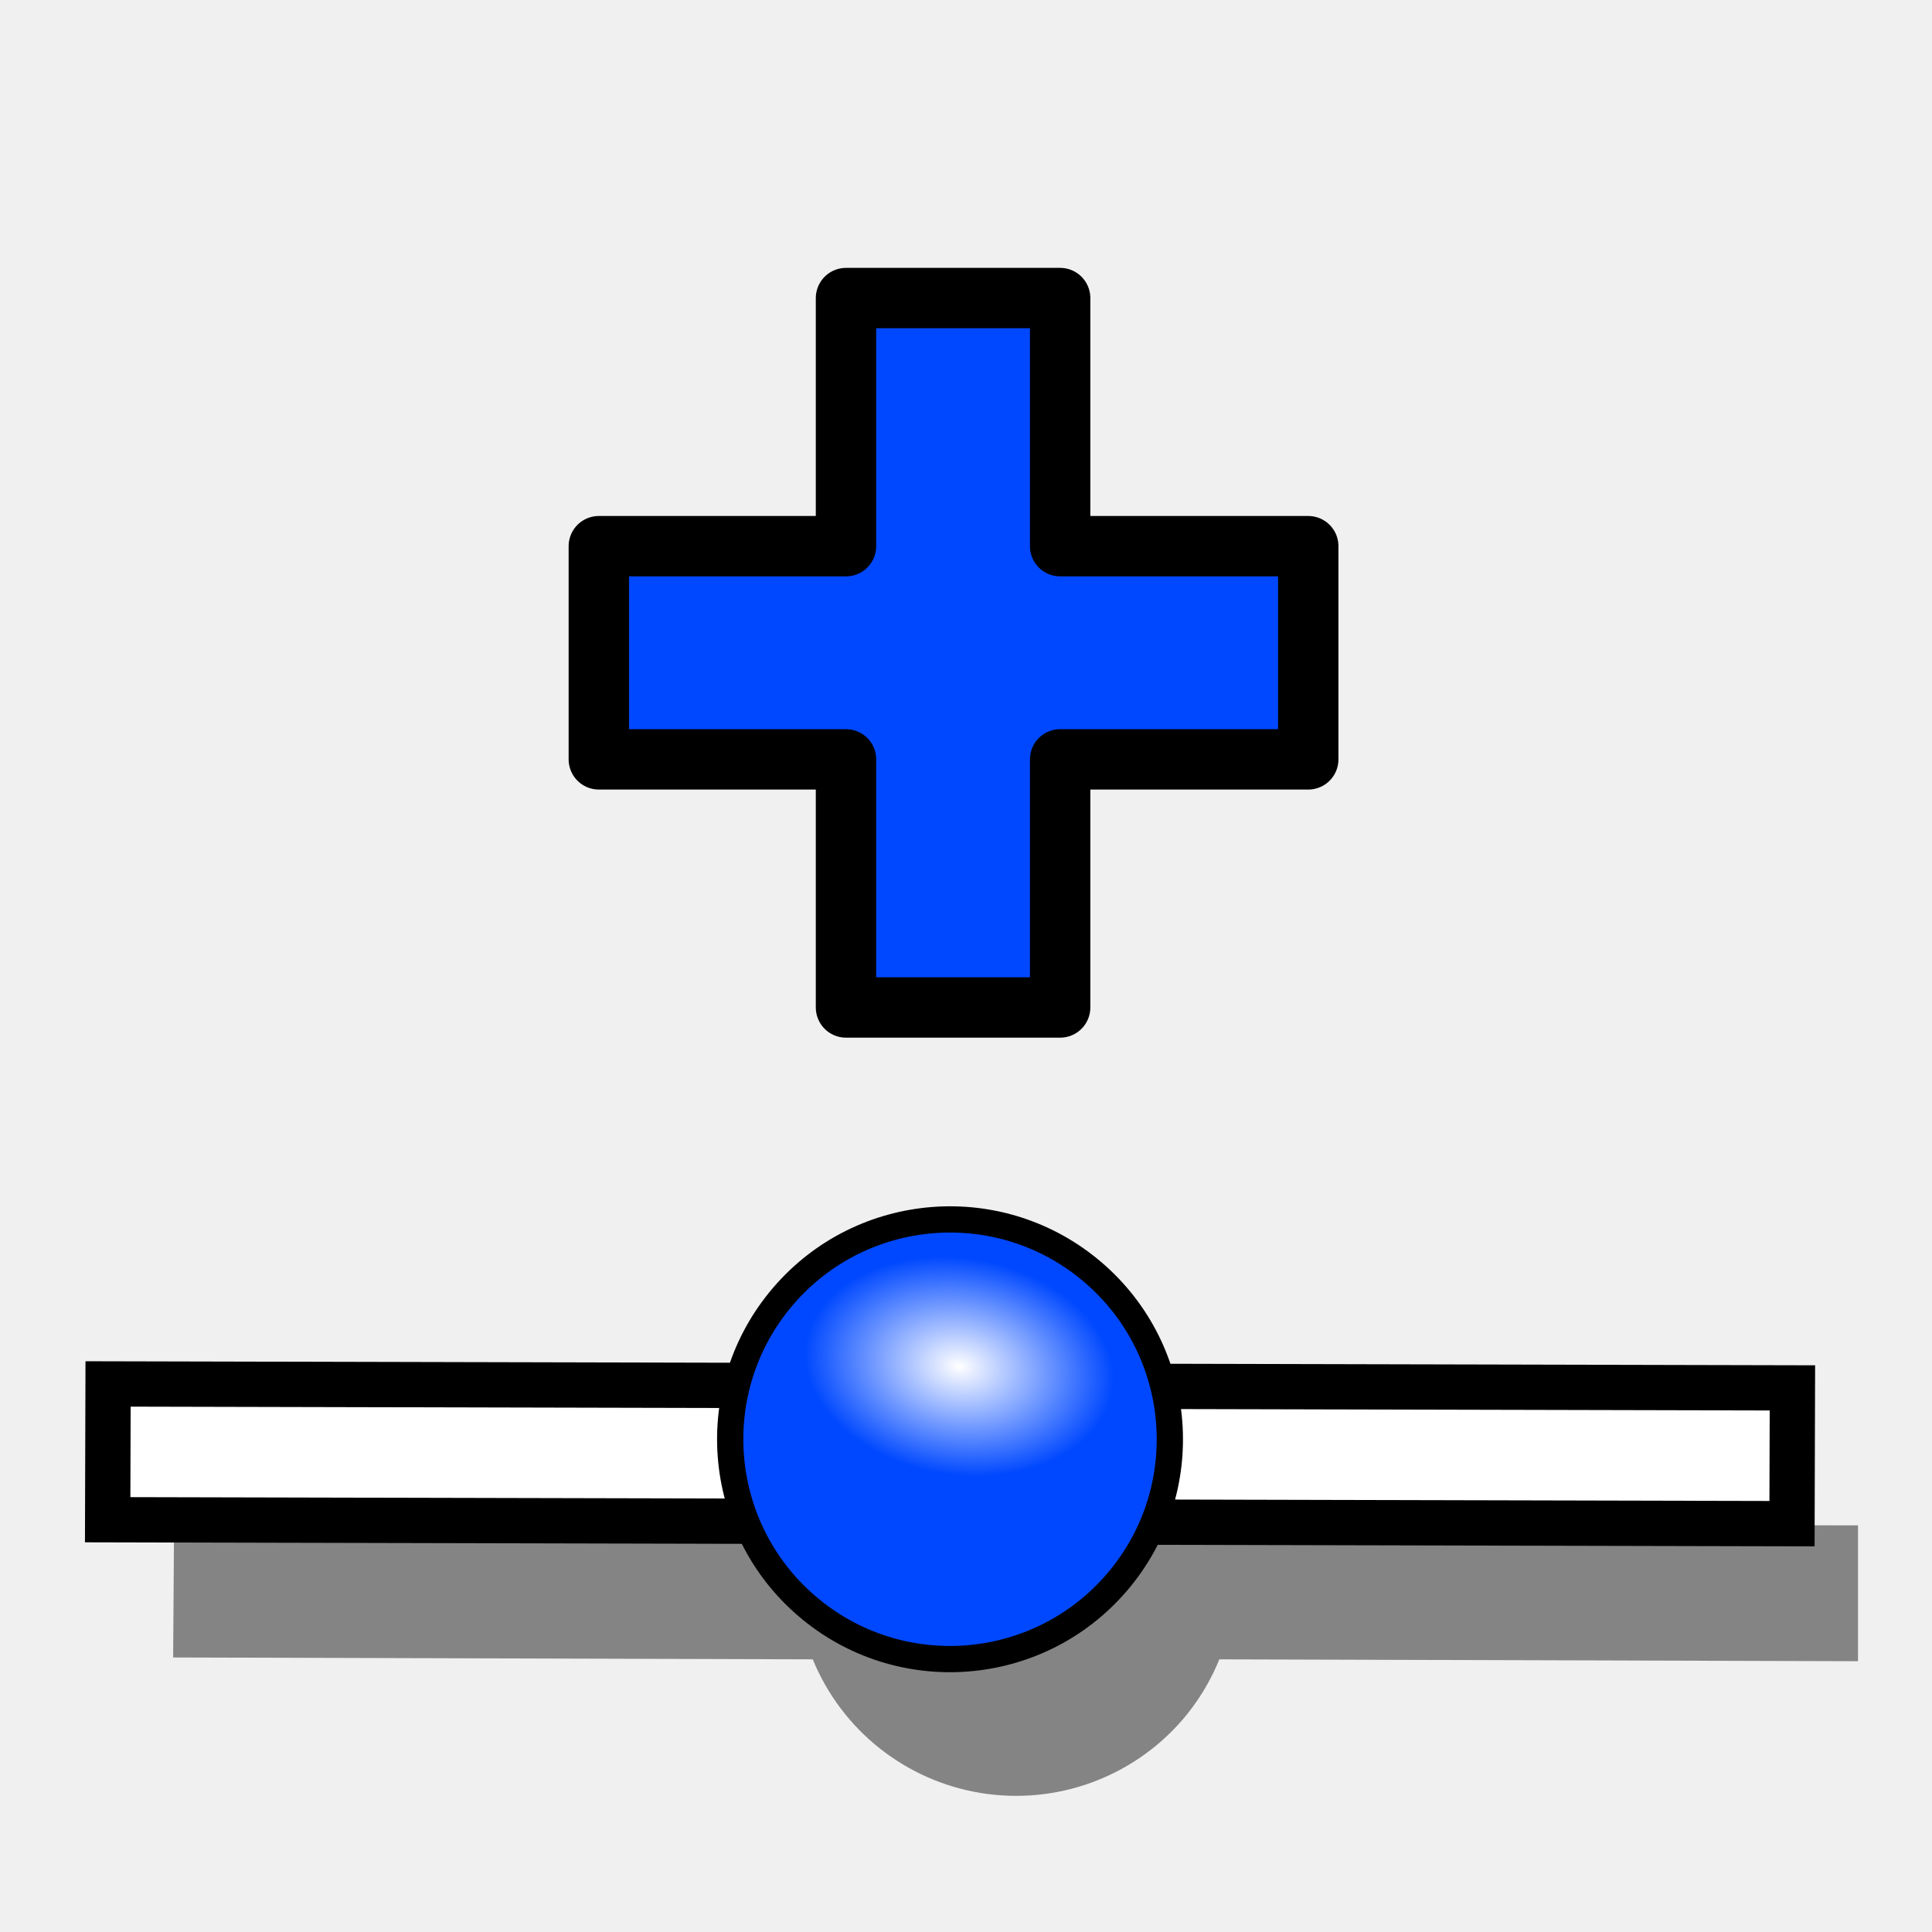
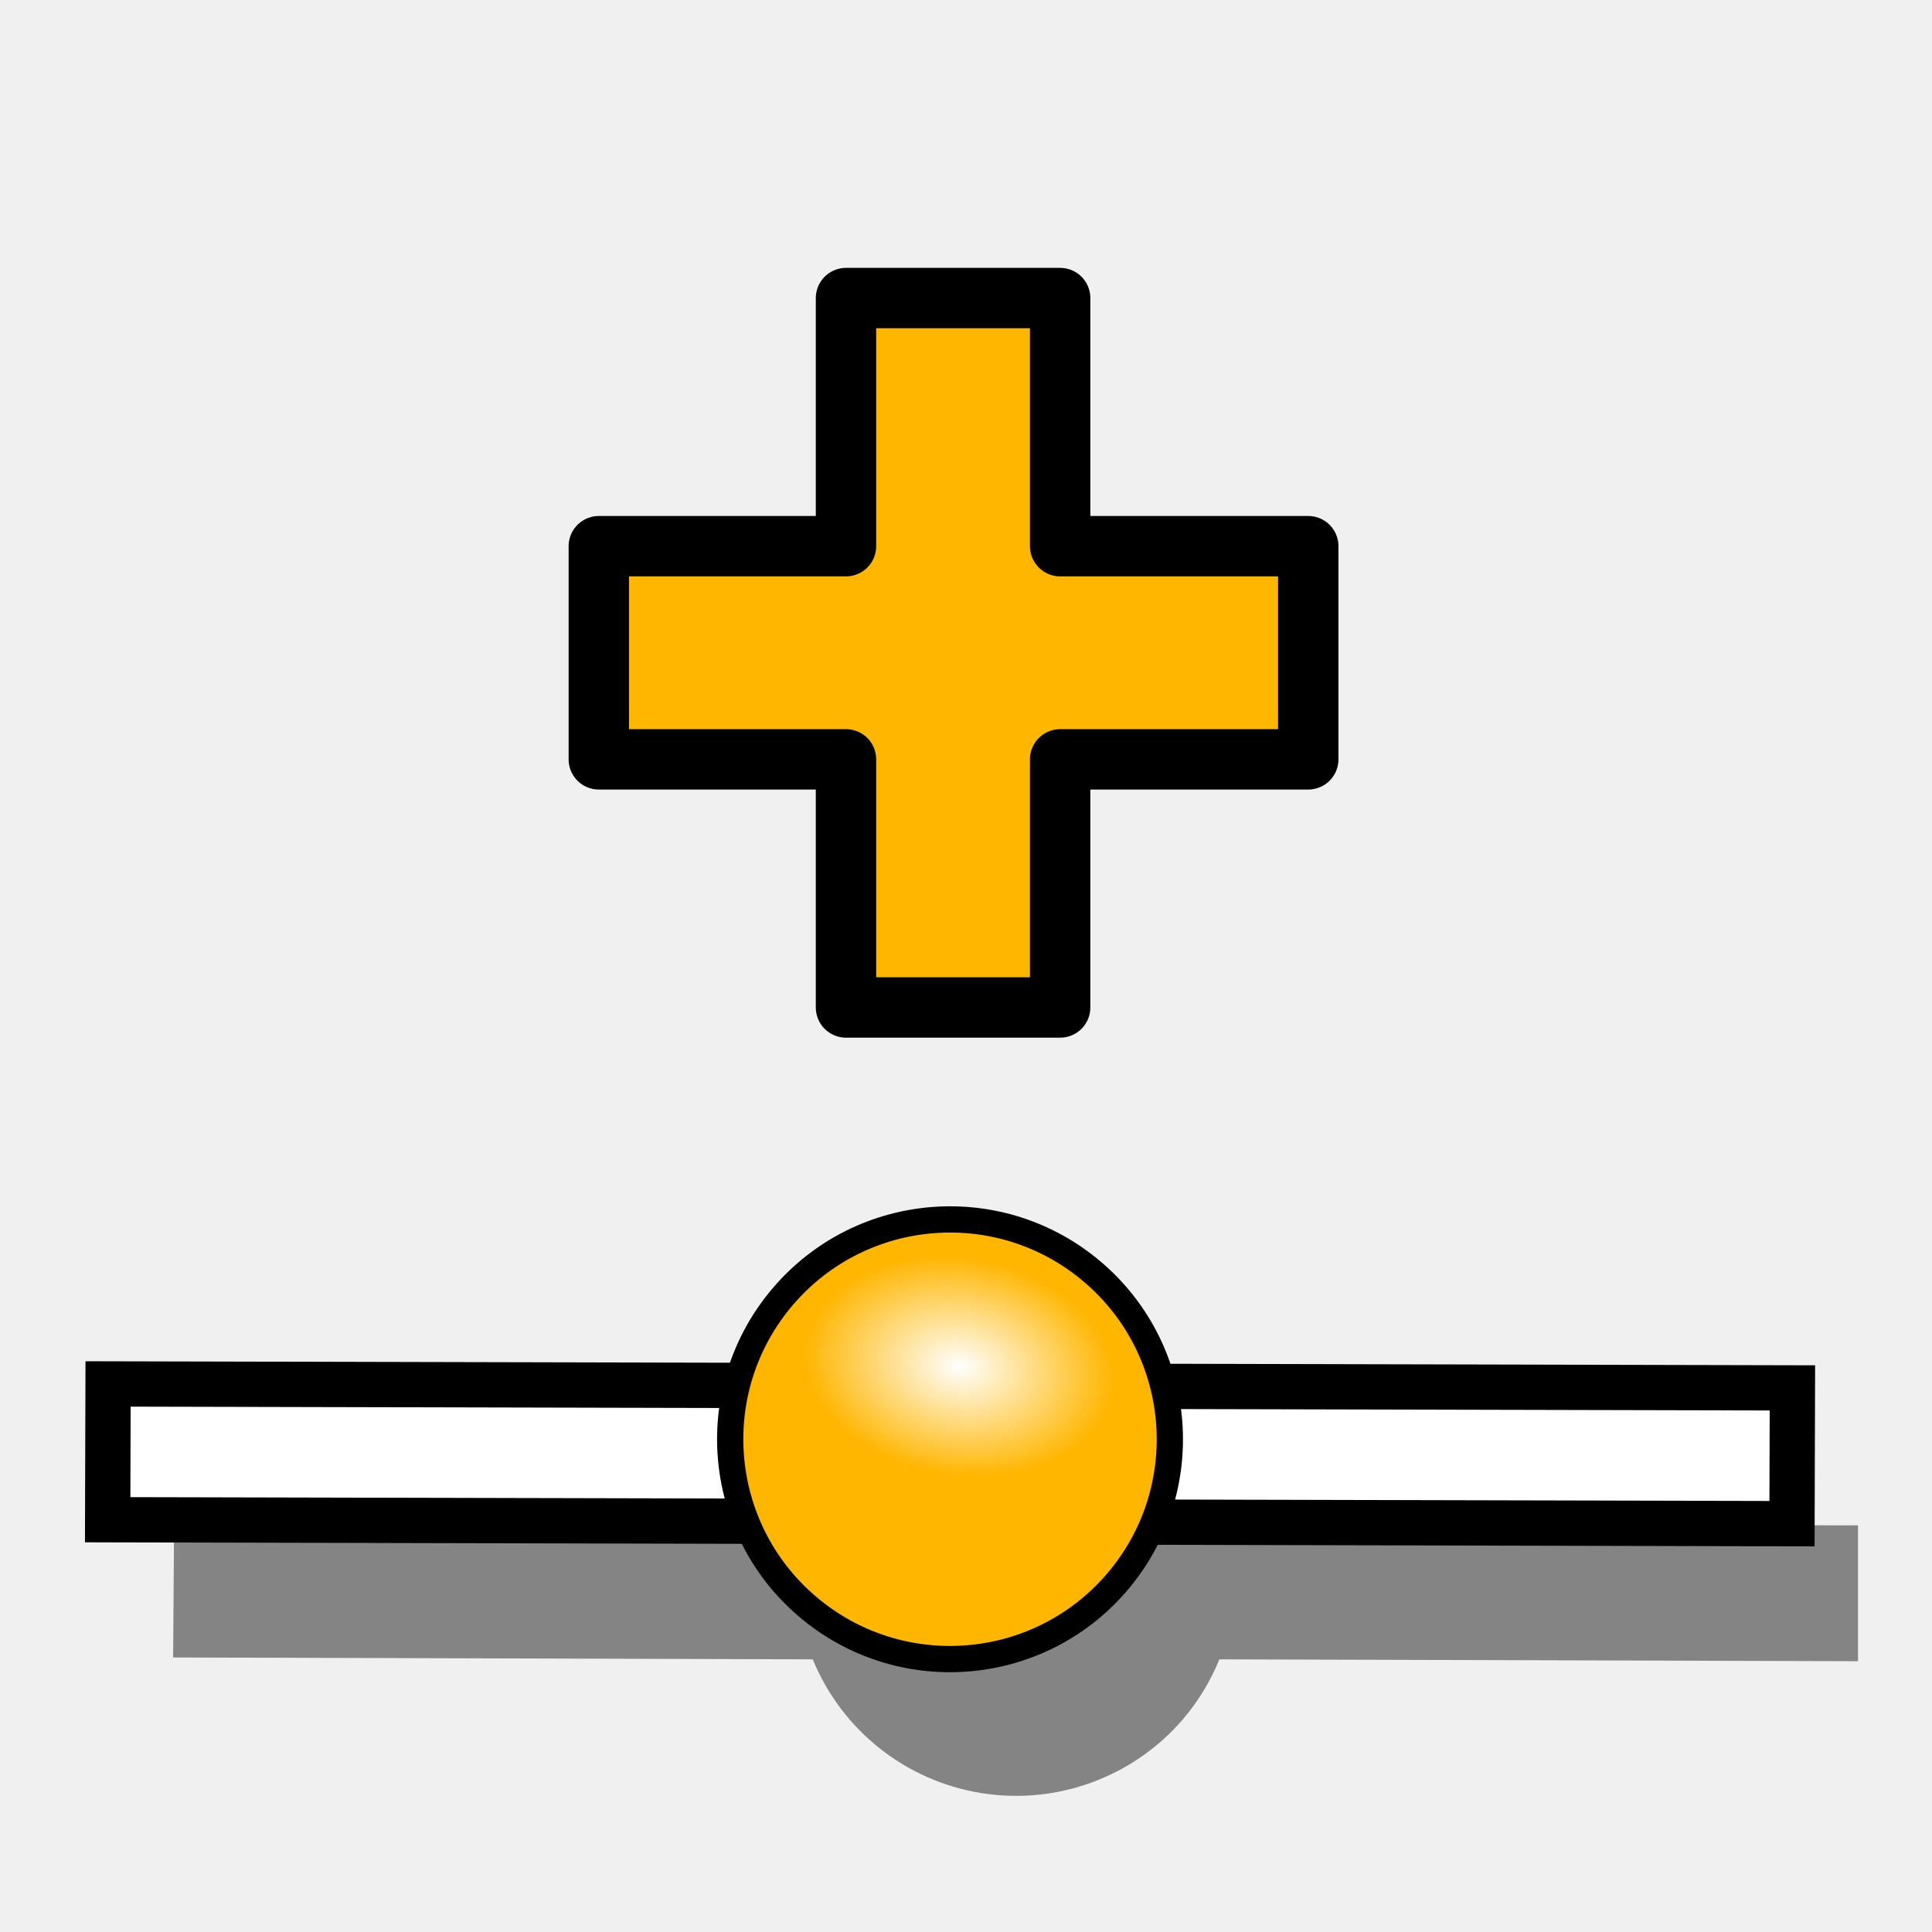
<svg xmlns="http://www.w3.org/2000/svg" xmlns:xlink="http://www.w3.org/1999/xlink" width="64px" height="64px" id="svg3612" version="1.1">
  <defs id="defs3614">
    <linearGradient id="linearGradient3144-6">
      <stop id="stop3146-9" style="stop-color:#ffffff;stop-opacity:1" offset="0" />
      <stop id="stop3148-2" style="stop-color:#ffffff;stop-opacity:0" offset="1" />
    </linearGradient>
    <linearGradient id="linearGradient3701">
      <stop id="stop3703" style="stop-color:#ffffff;stop-opacity:1" offset="0" />
      <stop id="stop3705" style="stop-color:#ffffff;stop-opacity:0" offset="1" />
    </linearGradient>
    <radialGradient xlink:href="#linearGradient3144-6" id="radialGradient3688" gradientUnits="userSpaceOnUse" gradientTransform="matrix(1,0,0,0.6985294,0,202.8286)" cx="225.264" cy="672.797" fx="225.264" fy="672.797" r="34.345" />
    <linearGradient id="linearGradient3708">
      <stop id="stop3710" style="stop-color:#ffffff;stop-opacity:1" offset="0" />
      <stop id="stop3712" style="stop-color:#ffffff;stop-opacity:0" offset="1" />
    </linearGradient>
    <linearGradient id="linearGradient3864-0-0">
      <stop id="stop3866-5-7" offset="0" style="stop-color:#0619c0;stop-opacity:1;" />
      <stop id="stop3868-7-6" offset="1" style="stop-color:#379cfb;stop-opacity:1;" />
    </linearGradient>
    <linearGradient id="linearGradient3377">
      <stop id="stop3379" offset="0" style="stop-color:#ffaa00;stop-opacity:1;" />
      <stop id="stop3381" offset="1" style="stop-color:#faff2b;stop-opacity:1;" />
    </linearGradient>
    <linearGradient id="linearGradient3864-0">
      <stop id="stop3866-5" offset="0" style="stop-color:#0619c0;stop-opacity:1;" />
      <stop id="stop3868-7" offset="1" style="stop-color:#379cfb;stop-opacity:1;" />
    </linearGradient>
    <linearGradient id="linearGradient5048">
      <stop style="stop-color:black;stop-opacity:0;" offset="0" id="stop5050" />
      <stop id="stop5056" offset="0.5" style="stop-color:black;stop-opacity:1;" />
      <stop style="stop-color:black;stop-opacity:0;" offset="1" id="stop5052" />
    </linearGradient>
    <linearGradient id="linearGradient3841-0-3">
      <stop id="stop3843-1-3" offset="0" style="stop-color:#0619c0;stop-opacity:1;" />
      <stop id="stop3845-0-8" offset="1" style="stop-color:#379cfb;stop-opacity:1;" />
    </linearGradient>
    <radialGradient gradientUnits="userSpaceOnUse" fy="114.568" fx="20.892" r="5.256" cy="114.568" cx="20.892" id="aigrd2">
      <stop id="stop15566" style="stop-color:#F0F0F0" offset="0" />
      <stop id="stop15568" style="stop-color:#9a9a9a;stop-opacity:1;" offset="1" />
    </radialGradient>
    <radialGradient gradientUnits="userSpaceOnUse" fy="64.568" fx="20.892" r="5.257" cy="64.568" cx="20.892" id="aigrd3">
      <stop id="stop15573" style="stop-color:#F0F0F0" offset="0" />
      <stop id="stop15575" style="stop-color:#9a9a9a;stop-opacity:1;" offset="1" />
    </radialGradient>
    <linearGradient id="linearGradient15662">
      <stop style="stop-color:#ffffff;stop-opacity:1;" offset="0" id="stop15664" />
      <stop style="stop-color:#f8f8f8;stop-opacity:1;" offset="1" id="stop15666" />
    </linearGradient>
    <radialGradient r="86.708" fy="35.737" fx="33.967" cy="35.737" cx="33.967" gradientTransform="matrix(0.960493,0,0,1.041132,-52.14425,-702.3316)" gradientUnits="userSpaceOnUse" id="radialGradient4452" xlink:href="#linearGradient259" />
    <linearGradient id="linearGradient259">
      <stop style="stop-color:#fafafa;stop-opacity:1;" offset="0" id="stop260" />
      <stop style="stop-color:#bbbbbb;stop-opacity:1;" offset="1" id="stop261" />
    </linearGradient>
    <radialGradient r="37.752" fy="3.756" fx="8.824" cy="3.756" cx="8.824" gradientTransform="matrix(0.968273,0,0,1.032767,-48.7907,-701.6851)" gradientUnits="userSpaceOnUse" id="radialGradient4454" xlink:href="#linearGradient269" />
    <linearGradient id="linearGradient269">
      <stop style="stop-color:#a3a3a3;stop-opacity:1;" offset="0" id="stop270" />
      <stop style="stop-color:#4c4c4c;stop-opacity:1;" offset="1" id="stop271" />
    </linearGradient>
    <linearGradient id="linearGradient4095">
      <stop style="stop-color:#005bff;stop-opacity:1;" offset="0" id="stop4097" />
      <stop style="stop-color:#c1e3f7;stop-opacity:1;" offset="1" id="stop4099" />
    </linearGradient>
    <linearGradient xlink:href="#linearGradient4247" id="linearGradient4253" x1="394.158" y1="185.13" x2="434.739" y2="140.227" gradientUnits="userSpaceOnUse" gradientTransform="matrix(0.9423183,0,0,0.9423183,23.72755,8.826254)" />
    <linearGradient id="linearGradient4247">
      <stop style="stop-color:#2e8207;stop-opacity:1;" offset="0" id="stop4249" />
      <stop style="stop-color:#52ff00;stop-opacity:1;" offset="1" id="stop4251" />
    </linearGradient>
    <radialGradient xlink:href="#linearGradient3144-8" id="radialGradient4317" gradientUnits="userSpaceOnUse" gradientTransform="matrix(1,0,0,0.6985294,0,202.8286)" cx="225.264" cy="672.797" fx="225.264" fy="672.797" r="34.345" />
    <linearGradient id="linearGradient3144-8">
      <stop id="stop3146-96" style="stop-color:#ffffff;stop-opacity:1" offset="0" />
      <stop id="stop3148-4" style="stop-color:#ffffff;stop-opacity:0" offset="1" />
    </linearGradient>
  </defs>
  <g id="layer1">
    <g transform="translate(-127.4444,-128.2202)" id="g5199">
      <path id="rect4341" d="m 160.648,173.188 a 7.282,7.282 0 0 0 -5.094,2.531 7.282,7.282 0 0 0 -1.531,2.938 l -20.812,-0.031 -0.031,4.5 21.188,0.062 a 7.282,7.282 0 0 0 12.25,2 7.282,7.282 0 0 0 1.219,-2 l 21.156,0.062 0,-4.5 -20.844,-0.031 a 7.282,7.282 0 0 0 -7.5,-5.531 z" style="opacity:0.45;fill:#000000;fill-opacity:1;fill-rule:nonzero;stroke:none;stroke-width:0.87;marker:none;visibility:visible;display:inline;overflow:visible;enable-background:accumulate" />
-       <path style="color:#000000;fill:#0048ff;fill-opacity:1;fill-rule:evenodd;stroke:#000000;stroke-width:2;stroke-linecap:butt;stroke-linejoin:round;stroke-miterlimit:4;stroke-opacity:1;stroke-dasharray:none;stroke-dashoffset:0;marker:none;visibility:visible;display:inline;overflow:visible;enable-background:accumulate" d="m 155.469,138.094 0,8.219 -8.188,0 0,7.062 8.188,0 0,8.219 7.094,0 0,-8.219 8.219,0 0,-7.062 -8.219,0 0,-8.219 -7.094,0 z" id="rect3558" />
+       <path style="color:#000000;fill:#ffb600;fill-opacity:1;fill-rule:evenodd;stroke:#000000;stroke-width:2;stroke-linecap:butt;stroke-linejoin:round;stroke-miterlimit:4;stroke-opacity:1;stroke-dasharray:none;stroke-dashoffset:0;marker:none;visibility:visible;display:inline;overflow:visible;enable-background:accumulate" d="m 155.469,138.094 0,8.219 -8.188,0 0,7.062 8.188,0 0,8.219 7.094,0 0,-8.219 8.219,0 0,-7.062 -8.219,0 0,-8.219 -7.094,0 z" id="rect3558" />
      <rect width="4.498" height="55.796" x="173.758" y="-187.338" transform="matrix(-0.00297684,0.9999956,-0.9999973,-0.00234044,0,0)" id="rect4246" style="fill:#ffffff;fill-opacity:1;fill-rule:nonzero;stroke:#000000;stroke-width:1.5;stroke-linecap:butt;stroke-linejoin:miter;stroke-miterlimit:4;stroke-opacity:1;stroke-dasharray:none;stroke-dashoffset:0;marker:none;visibility:visible;display:inline;overflow:visible;enable-background:accumulate" />
      <g transform="matrix(0.9998823,0.01534357,-0.01534357,0.9998823,23.72071,-51.58016)" id="g4312">
        <g id="g4248" transform="matrix(-0.1153544,-0.09575809,0.09575809,-0.1153544,98.66778,319.8369)">
-           <path style="fill:#0048ff;fill-opacity:1;stroke:#000000;stroke-width:5.8;stroke-miterlimit:4;stroke-opacity:1;stroke-dasharray:none" id="path4250" d="m 245.714,655.219 a 48.571,48.571 0 1 1 -97.143,0 48.571,48.571 0 1 1 97.143,0 z" />
+           <path style="fill:#ffb600;fill-opacity:1;stroke:#000000;stroke-width:5.8;stroke-miterlimit:4;stroke-opacity:1;stroke-dasharray:none" id="path4250" d="m 245.714,655.219 a 48.571,48.571 0 1 1 -97.143,0 48.571,48.571 0 1 1 97.143,0 z" />
          <path style="fill:url(#radialGradient4317);fill-opacity:1;stroke:none" id="path4252" transform="matrix(0.8513023,-0.5246754,0.5246754,0.8513023,-338.6969,214.1933)" d="m 259.609,672.797 a 34.345,23.991 0 1 1 -68.69,0 34.345,23.991 0 1 1 68.69,0 z" />
        </g>
      </g>
    </g>
  </g>
</svg>
